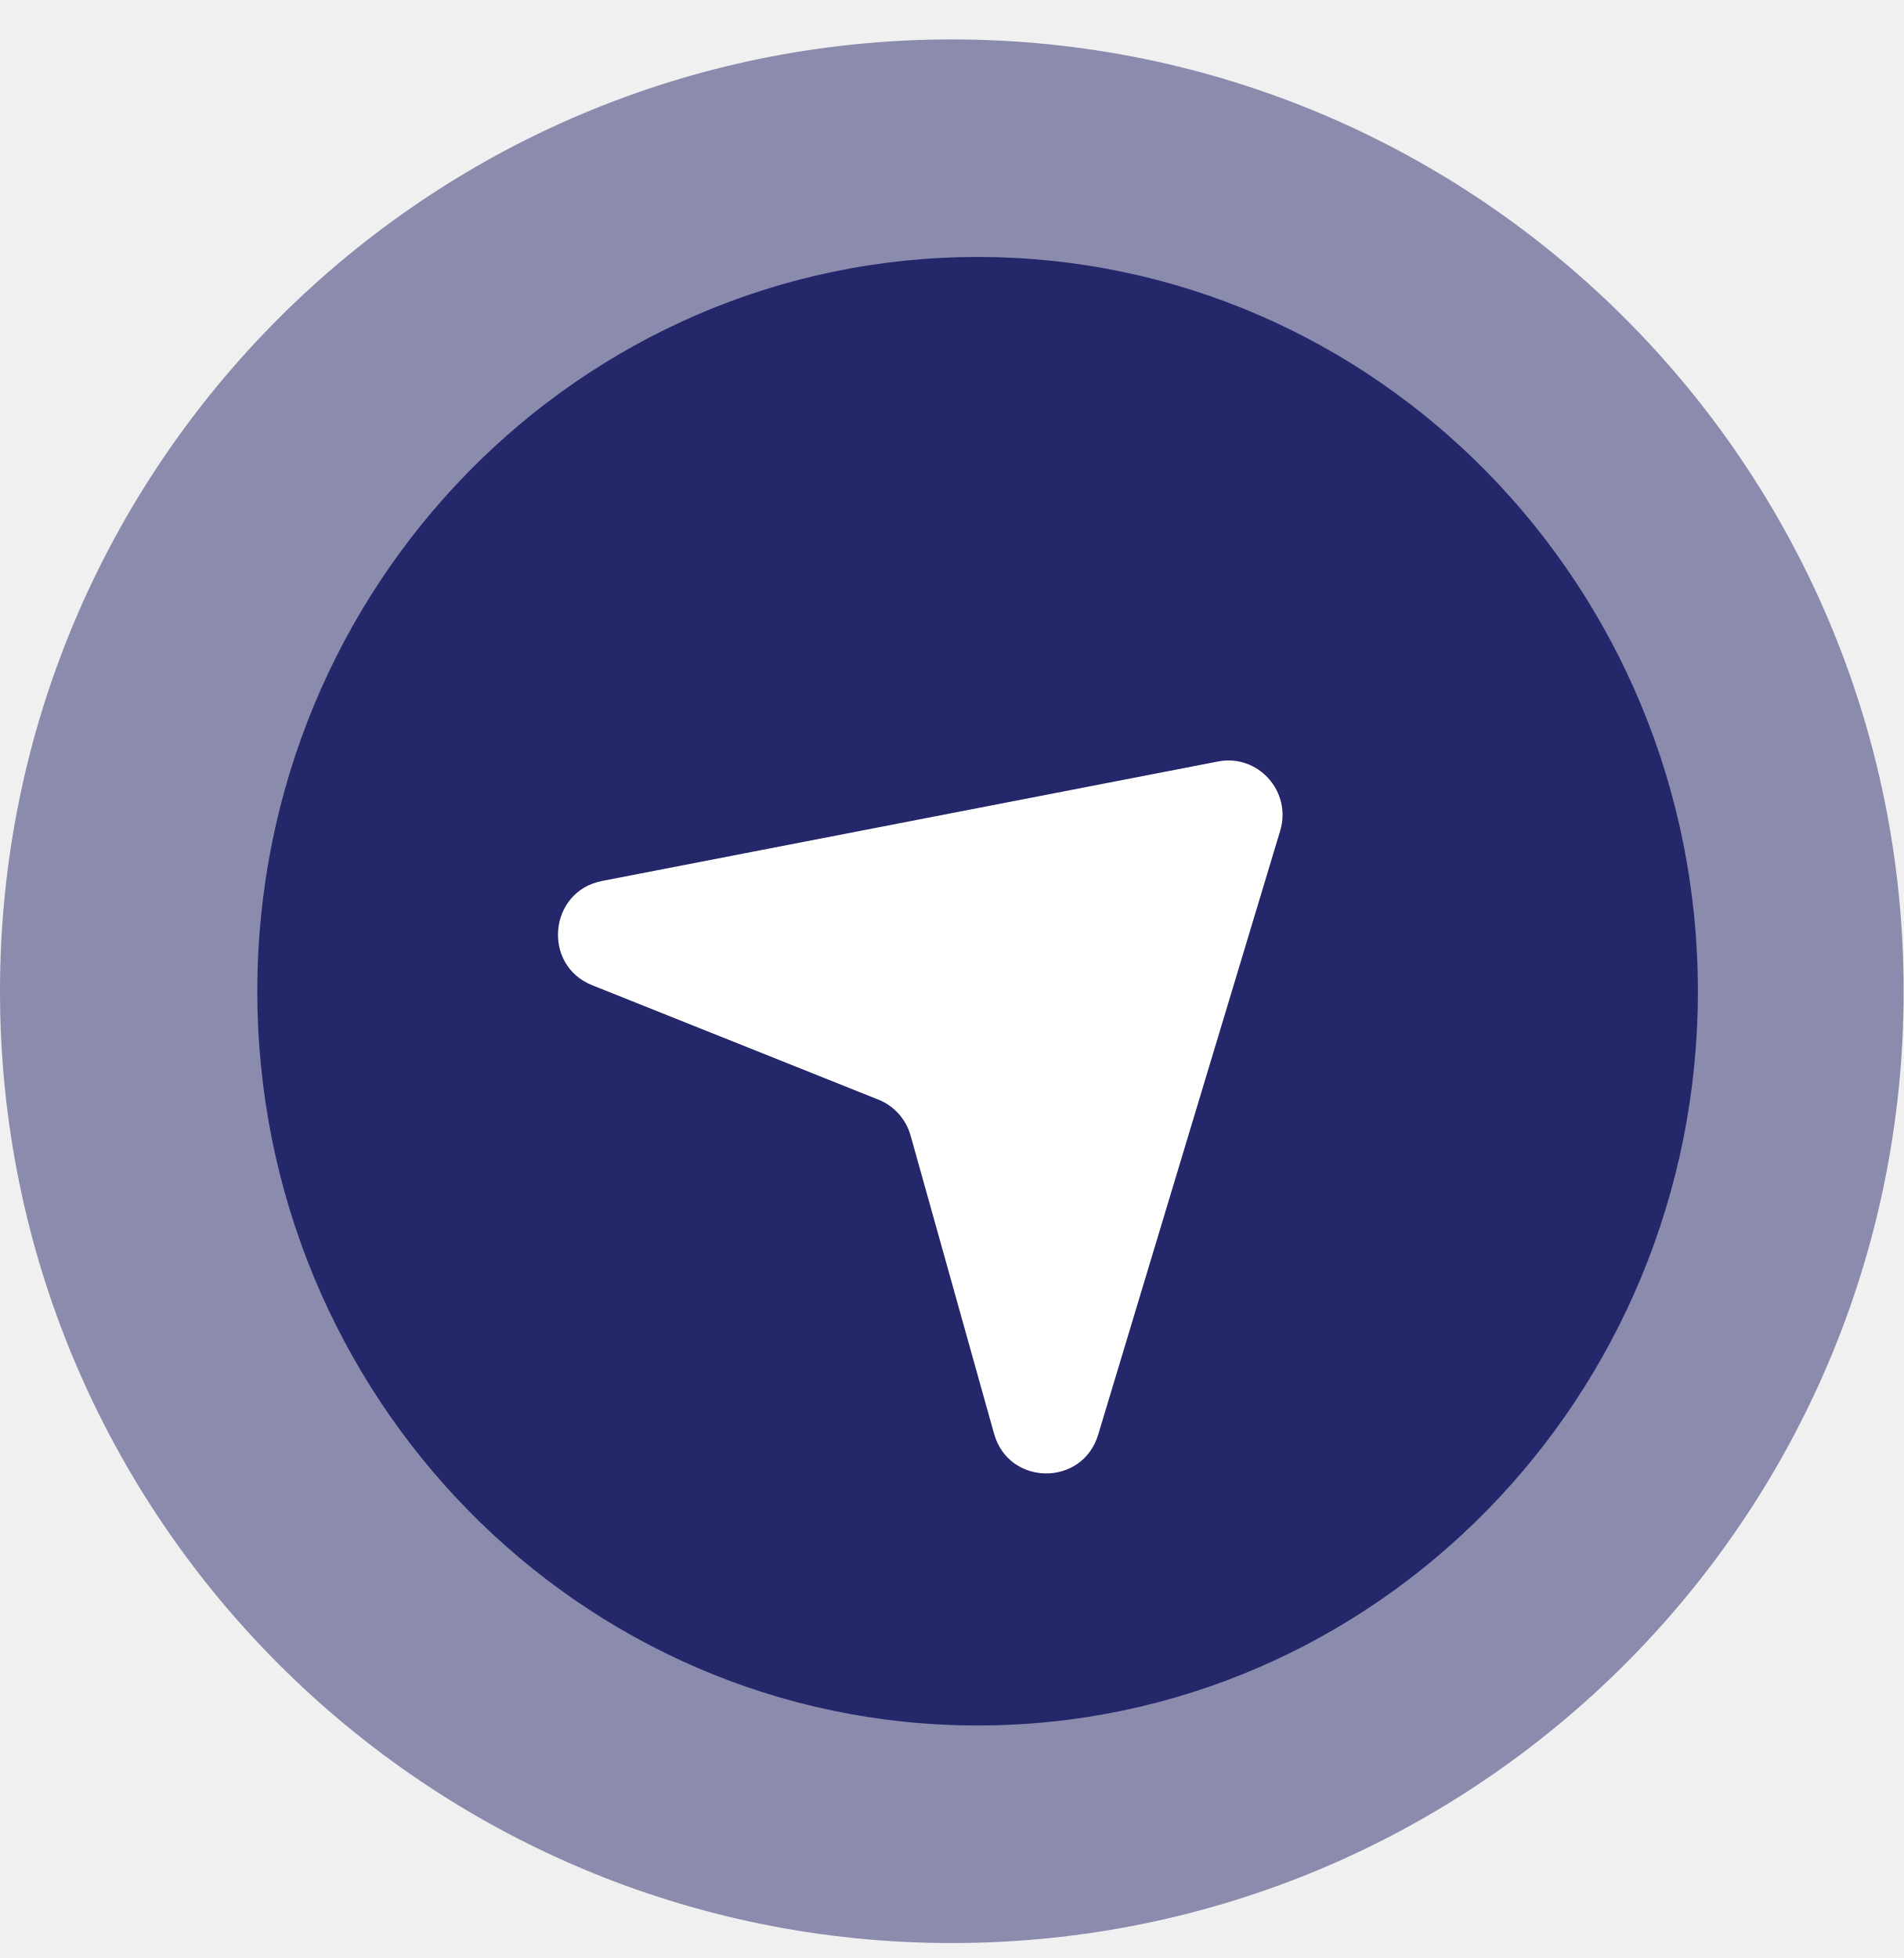
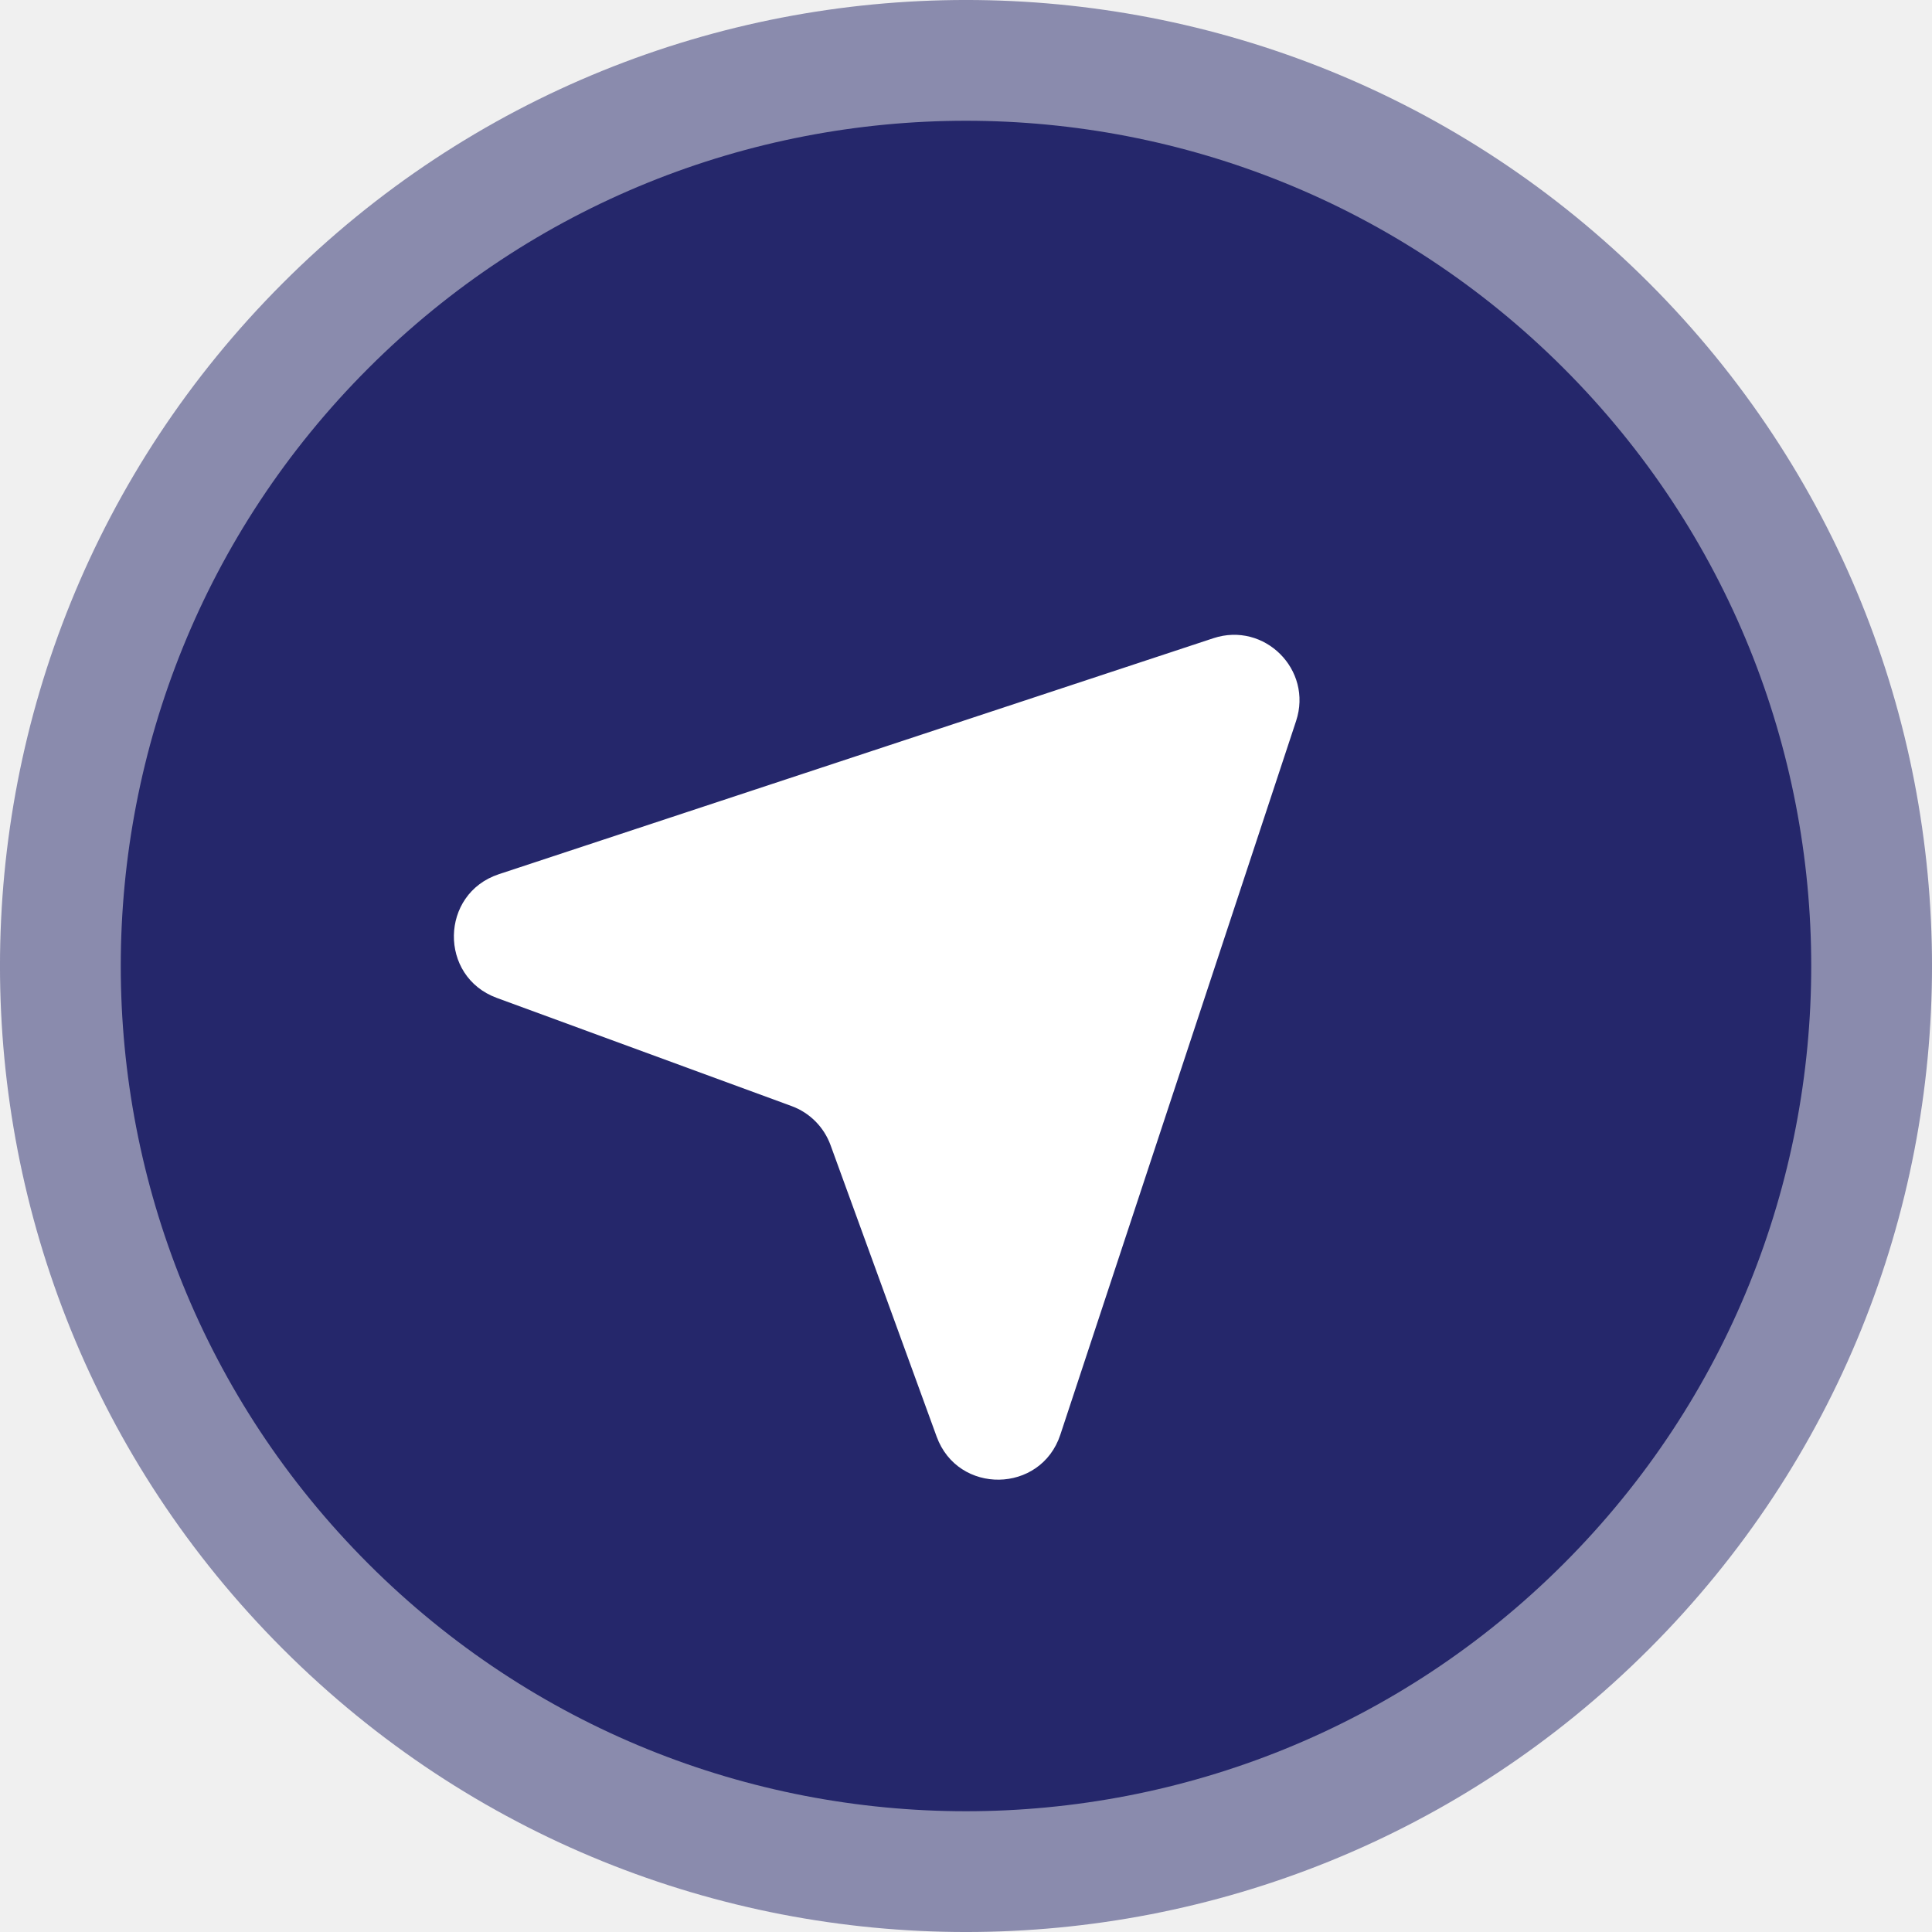
- <svg xmlns="http://www.w3.org/2000/svg" width="35" height="36" viewBox="0 0 35 36" fill="none">
-   <circle cx="17.5" cy="18.225" r="17.5" fill="#25276B" fill-opacity="0.5" />
-   <ellipse cx="17.974" cy="18.225" rx="13.243" ry="13.5" fill="#25276B" />
-   <path transform="rotate(45, 18.5, 18.5)" d="M18.072 12.565C18.492 11.943 19.425 11.994 19.782 12.659L25.266 22.875C25.74 23.758 24.773 24.707 23.9 24.216L18.939 21.425C18.666 21.272 18.34 21.254 18.054 21.376L12.845 23.61C11.928 24.003 11.059 22.954 11.617 22.127L18.072 12.565Z" fill="white" />
+ <svg xmlns="http://www.w3.org/2000/svg" width="35" height="35" viewBox="0 0 35 35" fill="none">
+   <path d="M5.126 29.874C11.96 36.709 23.04 36.709 29.874 29.874C36.709 23.04 36.709 11.96 29.874 5.126C23.04 -1.709 11.96 -1.709 5.126 5.126C-1.709 11.96 -1.709 23.04 5.126 29.874Z" fill="#25276B" fill-opacity="0.5" />
+   <path d="M6.672 28.328C12.652 34.307 22.348 34.307 28.328 28.328C34.307 22.348 34.307 12.652 28.328 6.672C22.348 0.693 12.652 0.693 6.672 6.672C0.693 12.652 0.693 22.348 6.672 28.328Z" fill="#25276B" />
+   <path d="M21.981 11.562C22.907 11.256 23.786 12.135 23.48 13.061L19.209 25.991C18.856 27.06 17.353 27.083 16.968 26.025L15.046 20.745C14.926 20.417 14.668 20.157 14.339 20.037L9 18.078C7.945 17.691 7.97 16.19 9.037 15.837L21.981 11.562Z" fill="white" />
</svg>
